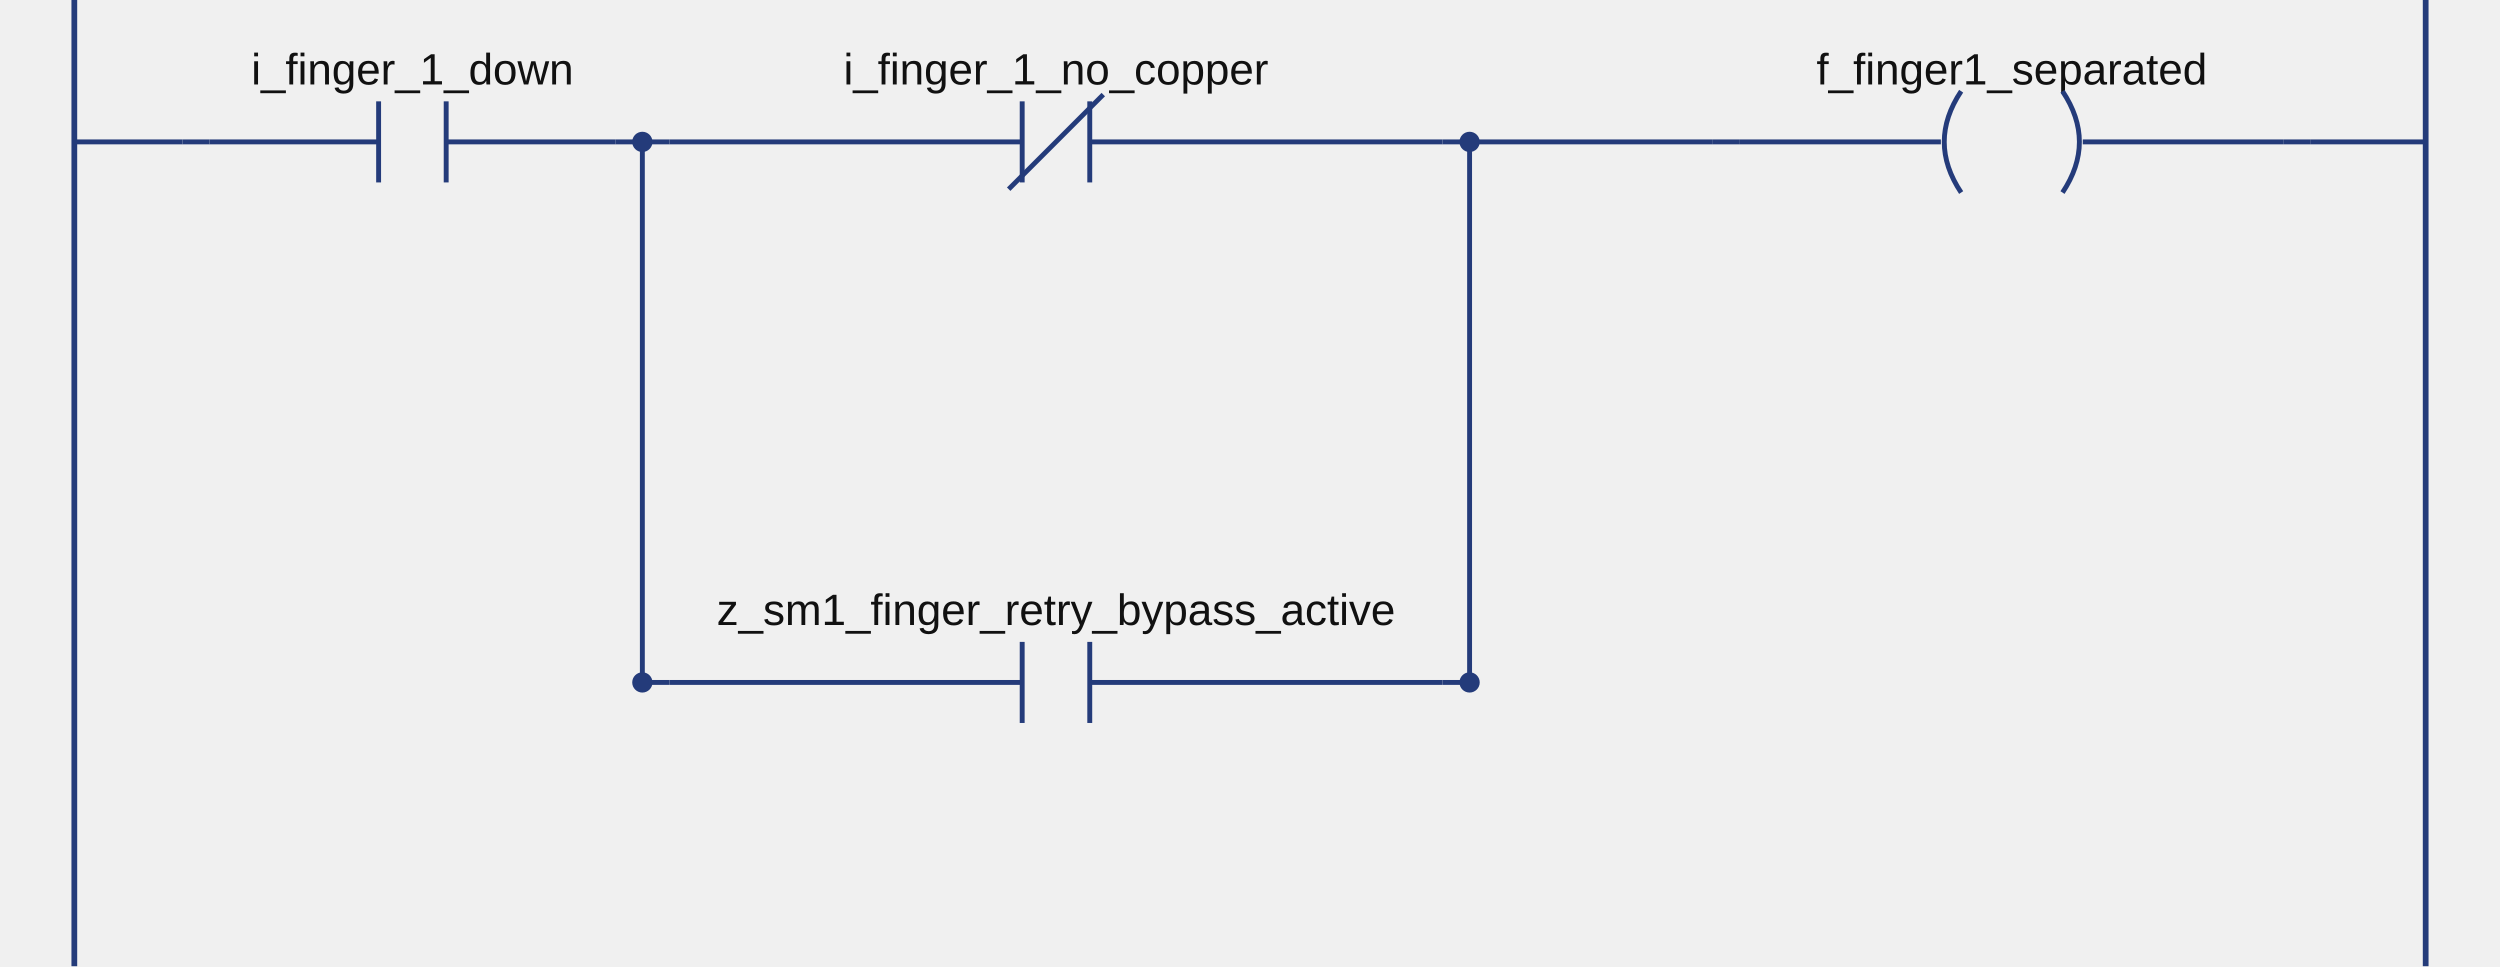
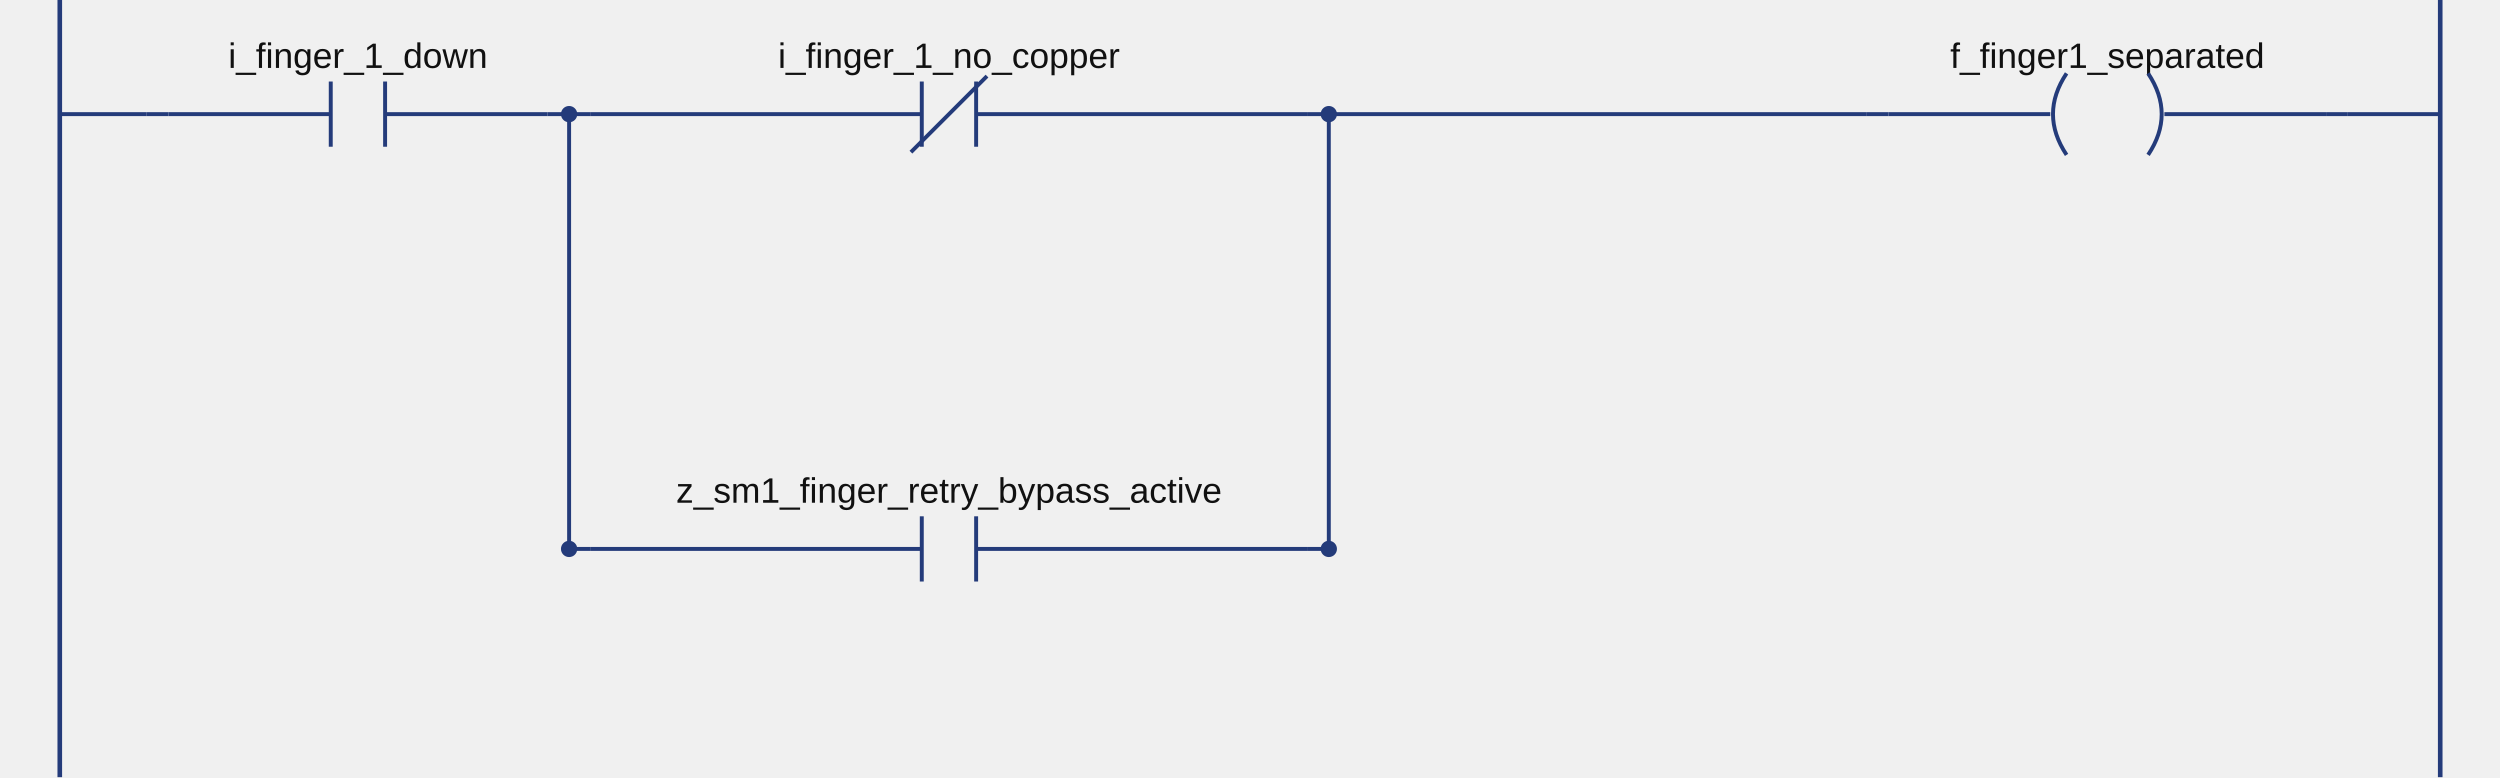
- <svg xmlns="http://www.w3.org/2000/svg" width="740" height="286" viewBox="0 0 740 286" role="img" aria-label="Rung 5 ladder diagram">
+ <svg xmlns="http://www.w3.org/2000/svg" width="920" height="286" viewBox="0 0 920 286" role="img" aria-label="Rung 5 ladder diagram">
  <style>.wire,.rail,.device{fill:none;stroke:#243b7a;stroke-width:1.45;vector-effect:non-scaling-stroke}.wire.active,.device.active{stroke:#15b84e;stroke-width:4}.rail{stroke:#243b7a;stroke-width:1.7}.junction{fill:#243b7a}.rung-index{font:14px Georgia,'Times New Roman',serif;fill:#243b7a}.label{font:13px Arial,'Segoe UI',sans-serif;fill:#111;text-anchor:middle}.op{font:700 10px Arial,'Segoe UI',sans-serif;fill:#243b7a;text-anchor:middle}.mnemonic{fill:#243b7a}.arg-label{font:11px Arial,'Segoe UI',sans-serif;fill:#243b7a}.arg-value{font:12px Arial,'Segoe UI',sans-serif;fill:#111;text-anchor:end}.block{fill:#fff;stroke:#243b7a;stroke-width:1.25}.divider{stroke:#243b7a;stroke-width:1}.unknown{fill:#fff8e8;stroke:#9a6b18}</style>
  <line class="rail" x1="22" y1="0" x2="22" y2="286" />
-   <line class="rail" x1="718" y1="0" x2="718" y2="286" />
+   <line class="rail" x1="898" y1="0" x2="898" y2="286" />
  <line class="wire" x1="22" y1="42" x2="54" y2="42" />
  <line class="wire" x1="54" y1="42" x2="62" y2="42" />
-   <line class="wire" x1="182.137" y1="42" x2="190.137" y2="42" />
-   <text class="label" x="122.068" y="25">i_finger_1_down</text>
-   <line class="device" x1="112.068" y1="30" x2="112.068" y2="54" />
-   <line class="device" x1="132.068" y1="30" x2="132.068" y2="54" />
-   <line class="wire" x1="62" y1="42" x2="112.068" y2="42" />
-   <line class="wire" x1="132.068" y1="42" x2="182.137" y2="42" />
-   <line class="wire" x1="190.137" y1="42" x2="190.137" y2="202" />
-   <line class="wire" x1="435" y1="42" x2="435" y2="202" />
-   <circle class="junction" cx="190.137" cy="42" r="3" />
-   <circle class="junction" cx="435" cy="42" r="3" />
-   <line class="wire" x1="190.137" y1="42" x2="198.137" y2="42" />
-   <line class="wire" x1="427" y1="42" x2="435" y2="42" />
-   <text class="label" x="312.568" y="25">i_finger_1_no_copper</text>
-   <line class="device" x1="302.568" y1="30" x2="302.568" y2="54" />
-   <line class="device" x1="322.568" y1="30" x2="322.568" y2="54" />
-   <line class="device" x1="298.568" y1="56" x2="326.568" y2="28" />
-   <line class="wire" x1="198.137" y1="42" x2="302.568" y2="42" />
-   <line class="wire" x1="322.568" y1="42" x2="427" y2="42" />
-   <circle class="junction" cx="190.137" cy="202" r="3" />
-   <circle class="junction" cx="435" cy="202" r="3" />
-   <line class="wire" x1="190.137" y1="202" x2="198.137" y2="202" />
-   <line class="wire" x1="427" y1="202" x2="435" y2="202" />
-   <text class="label" x="312.568" y="185">z_sm1_finger_retry_bypass_active</text>
-   <line class="device" x1="302.568" y1="190" x2="302.568" y2="214" />
-   <line class="device" x1="322.568" y1="190" x2="322.568" y2="214" />
-   <line class="wire" x1="198.137" y1="202" x2="302.568" y2="202" />
-   <line class="wire" x1="322.568" y1="202" x2="427" y2="202" />
-   <line class="wire" x1="435" y1="42" x2="507" y2="42" />
-   <line class="wire" x1="507" y1="42" x2="515" y2="42" />
-   <line class="wire" x1="676" y1="42" x2="684" y2="42" />
-   <text class="label" x="595.5" y="25">f_finger1_separated</text>
-   <path class="device" d="M 580.5 27 Q 570.5 42 580.5 57 M 610.5 27 Q 620.5 42 610.5 57" />
-   <line class="wire" x1="515" y1="42" x2="574.5" y2="42" />
-   <line class="wire" x1="616.5" y1="42" x2="676" y2="42" />
-   <text class="label" x="595.5" y="46" />
-   <line class="wire" x1="684" y1="42" x2="718" y2="42" />
+   <line class="wire" x1="201.432" y1="42" x2="209.432" y2="42" />
+   <text class="label" x="131.716" y="25">i_finger_1_down</text>
+   <line class="device" x1="121.716" y1="30" x2="121.716" y2="54" />
+   <line class="device" x1="141.716" y1="30" x2="141.716" y2="54" />
+   <line class="wire" x1="62" y1="42" x2="121.716" y2="42" />
+   <line class="wire" x1="141.716" y1="42" x2="201.432" y2="42" />
+   <line class="wire" x1="209.432" y1="42" x2="209.432" y2="202" />
+   <line class="wire" x1="489" y1="42" x2="489" y2="202" />
+   <circle class="junction" cx="209.432" cy="42" r="3" />
+   <circle class="junction" cx="489" cy="42" r="3" />
+   <line class="wire" x1="209.432" y1="42" x2="217.432" y2="42" />
+   <line class="wire" x1="481" y1="42" x2="489" y2="42" />
+   <text class="label" x="349.216" y="25">i_finger_1_no_copper</text>
+   <line class="device" x1="339.216" y1="30" x2="339.216" y2="54" />
+   <line class="device" x1="359.216" y1="30" x2="359.216" y2="54" />
+   <line class="device" x1="335.216" y1="56" x2="363.216" y2="28" />
+   <line class="wire" x1="217.432" y1="42" x2="339.216" y2="42" />
+   <line class="wire" x1="359.216" y1="42" x2="481" y2="42" />
+   <circle class="junction" cx="209.432" cy="202" r="3" />
+   <circle class="junction" cx="489" cy="202" r="3" />
+   <line class="wire" x1="209.432" y1="202" x2="217.432" y2="202" />
+   <line class="wire" x1="481" y1="202" x2="489" y2="202" />
+   <text class="label" x="349.216" y="185">z_sm1_finger_retry_bypass_active</text>
+   <line class="device" x1="339.216" y1="190" x2="339.216" y2="214" />
+   <line class="device" x1="359.216" y1="190" x2="359.216" y2="214" />
+   <line class="wire" x1="217.432" y1="202" x2="339.216" y2="202" />
+   <line class="wire" x1="359.216" y1="202" x2="481" y2="202" />
+   <line class="wire" x1="489" y1="42" x2="687" y2="42" />
+   <line class="wire" x1="687" y1="42" x2="695" y2="42" />
+   <line class="wire" x1="856" y1="42" x2="864" y2="42" />
+   <text class="label" x="775.5" y="25">f_finger1_separated</text>
+   <path class="device" d="M 760.5 27 Q 750.5 42 760.5 57 M 790.5 27 Q 800.5 42 790.5 57" />
+   <line class="wire" x1="695" y1="42" x2="754.5" y2="42" />
+   <line class="wire" x1="796.5" y1="42" x2="856" y2="42" />
+   <text class="label" x="775.5" y="46" />
+   <line class="wire" x1="864" y1="42" x2="898" y2="42" />
</svg>
